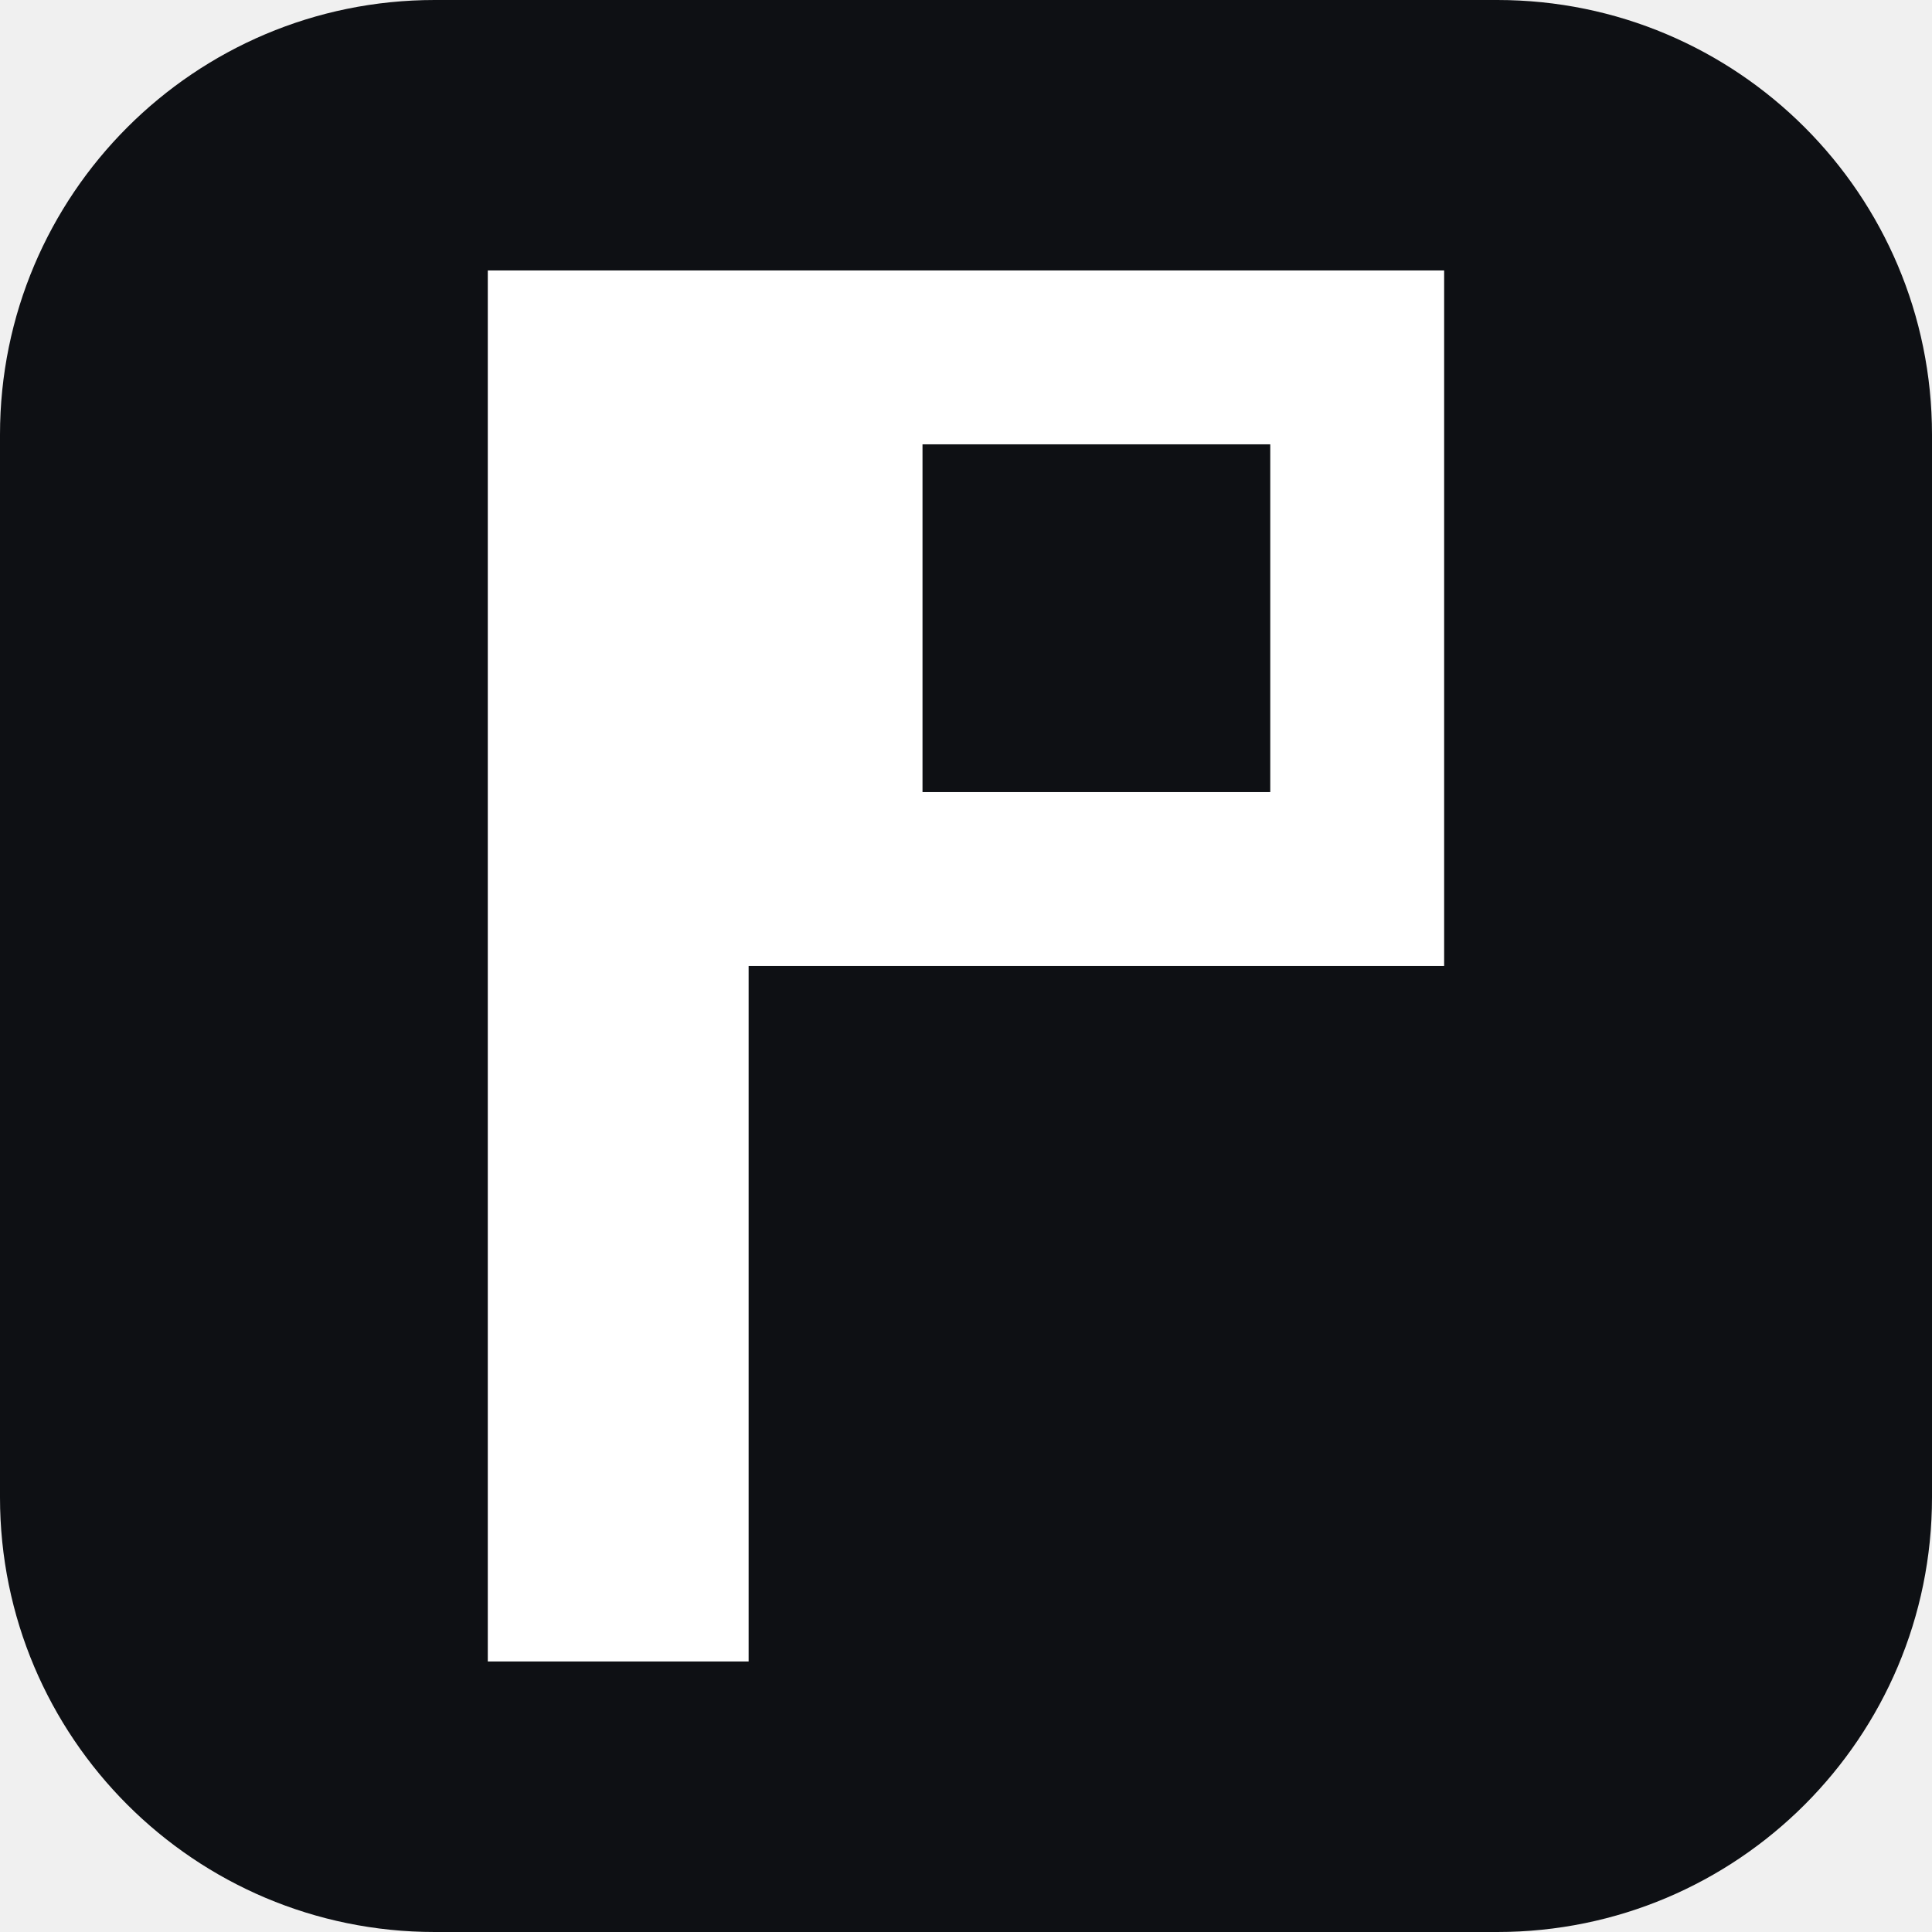
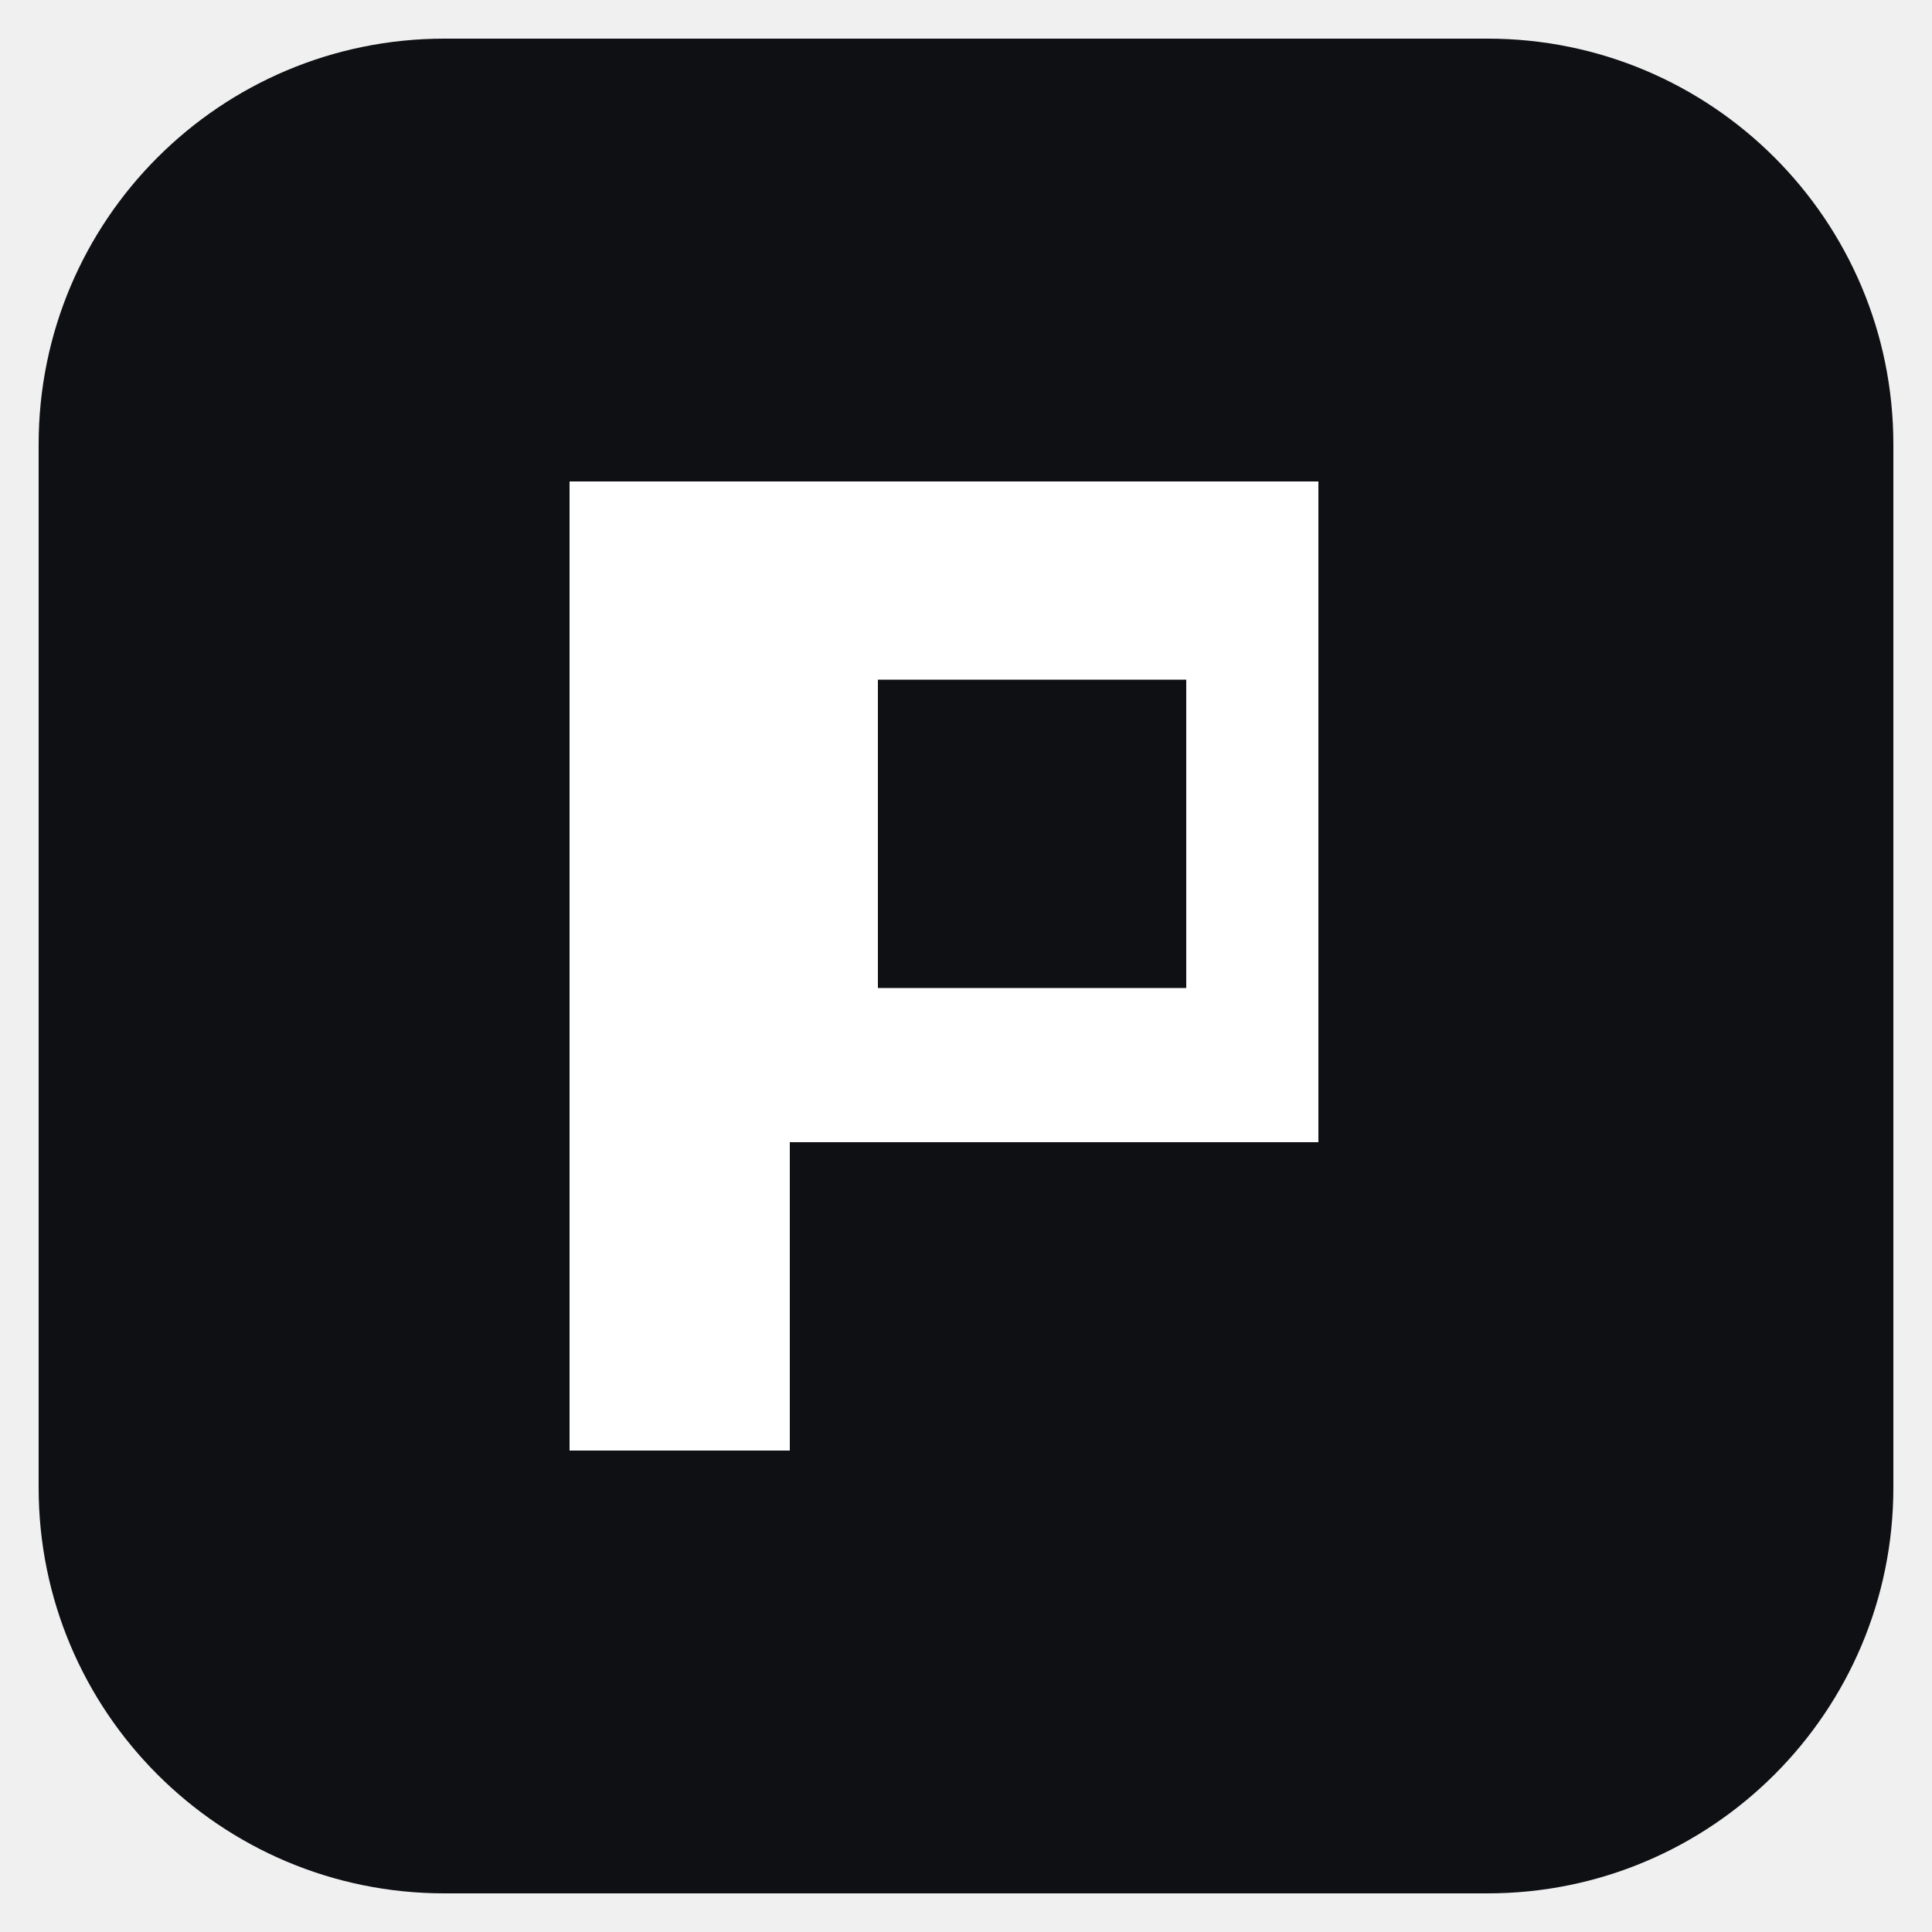
<svg xmlns="http://www.w3.org/2000/svg" viewBox="0 0 256 256" width="256" height="256">
-   <rect width="256" height="256" rx="57.6" fill="#0E1014" />
-   <g transform="translate(-19.46 -19.46) scale(1.152)" fill="#FFFFFF">
-     <path fill="#FFFFFF" fill-rule="evenodd" d="M73 48 H183 V128 H103 V208 H73 Z M123 68 H163 V108 H123 Z" />
+   <g transform="translate(5.12 5.12) scale(0.96)">
+     <rect width="256" height="256" rx="56" fill="#0E1014" />
+     <g transform="translate(30.72 30.72) scale(0.76)">
+       <path fill="#FFFFFF" fill-rule="evenodd" d="M56 40 H192 V160 H96 V216 H56 Z M112 76 H168 V132 H112 Z" />
+     </g>
  </g>
</svg>
